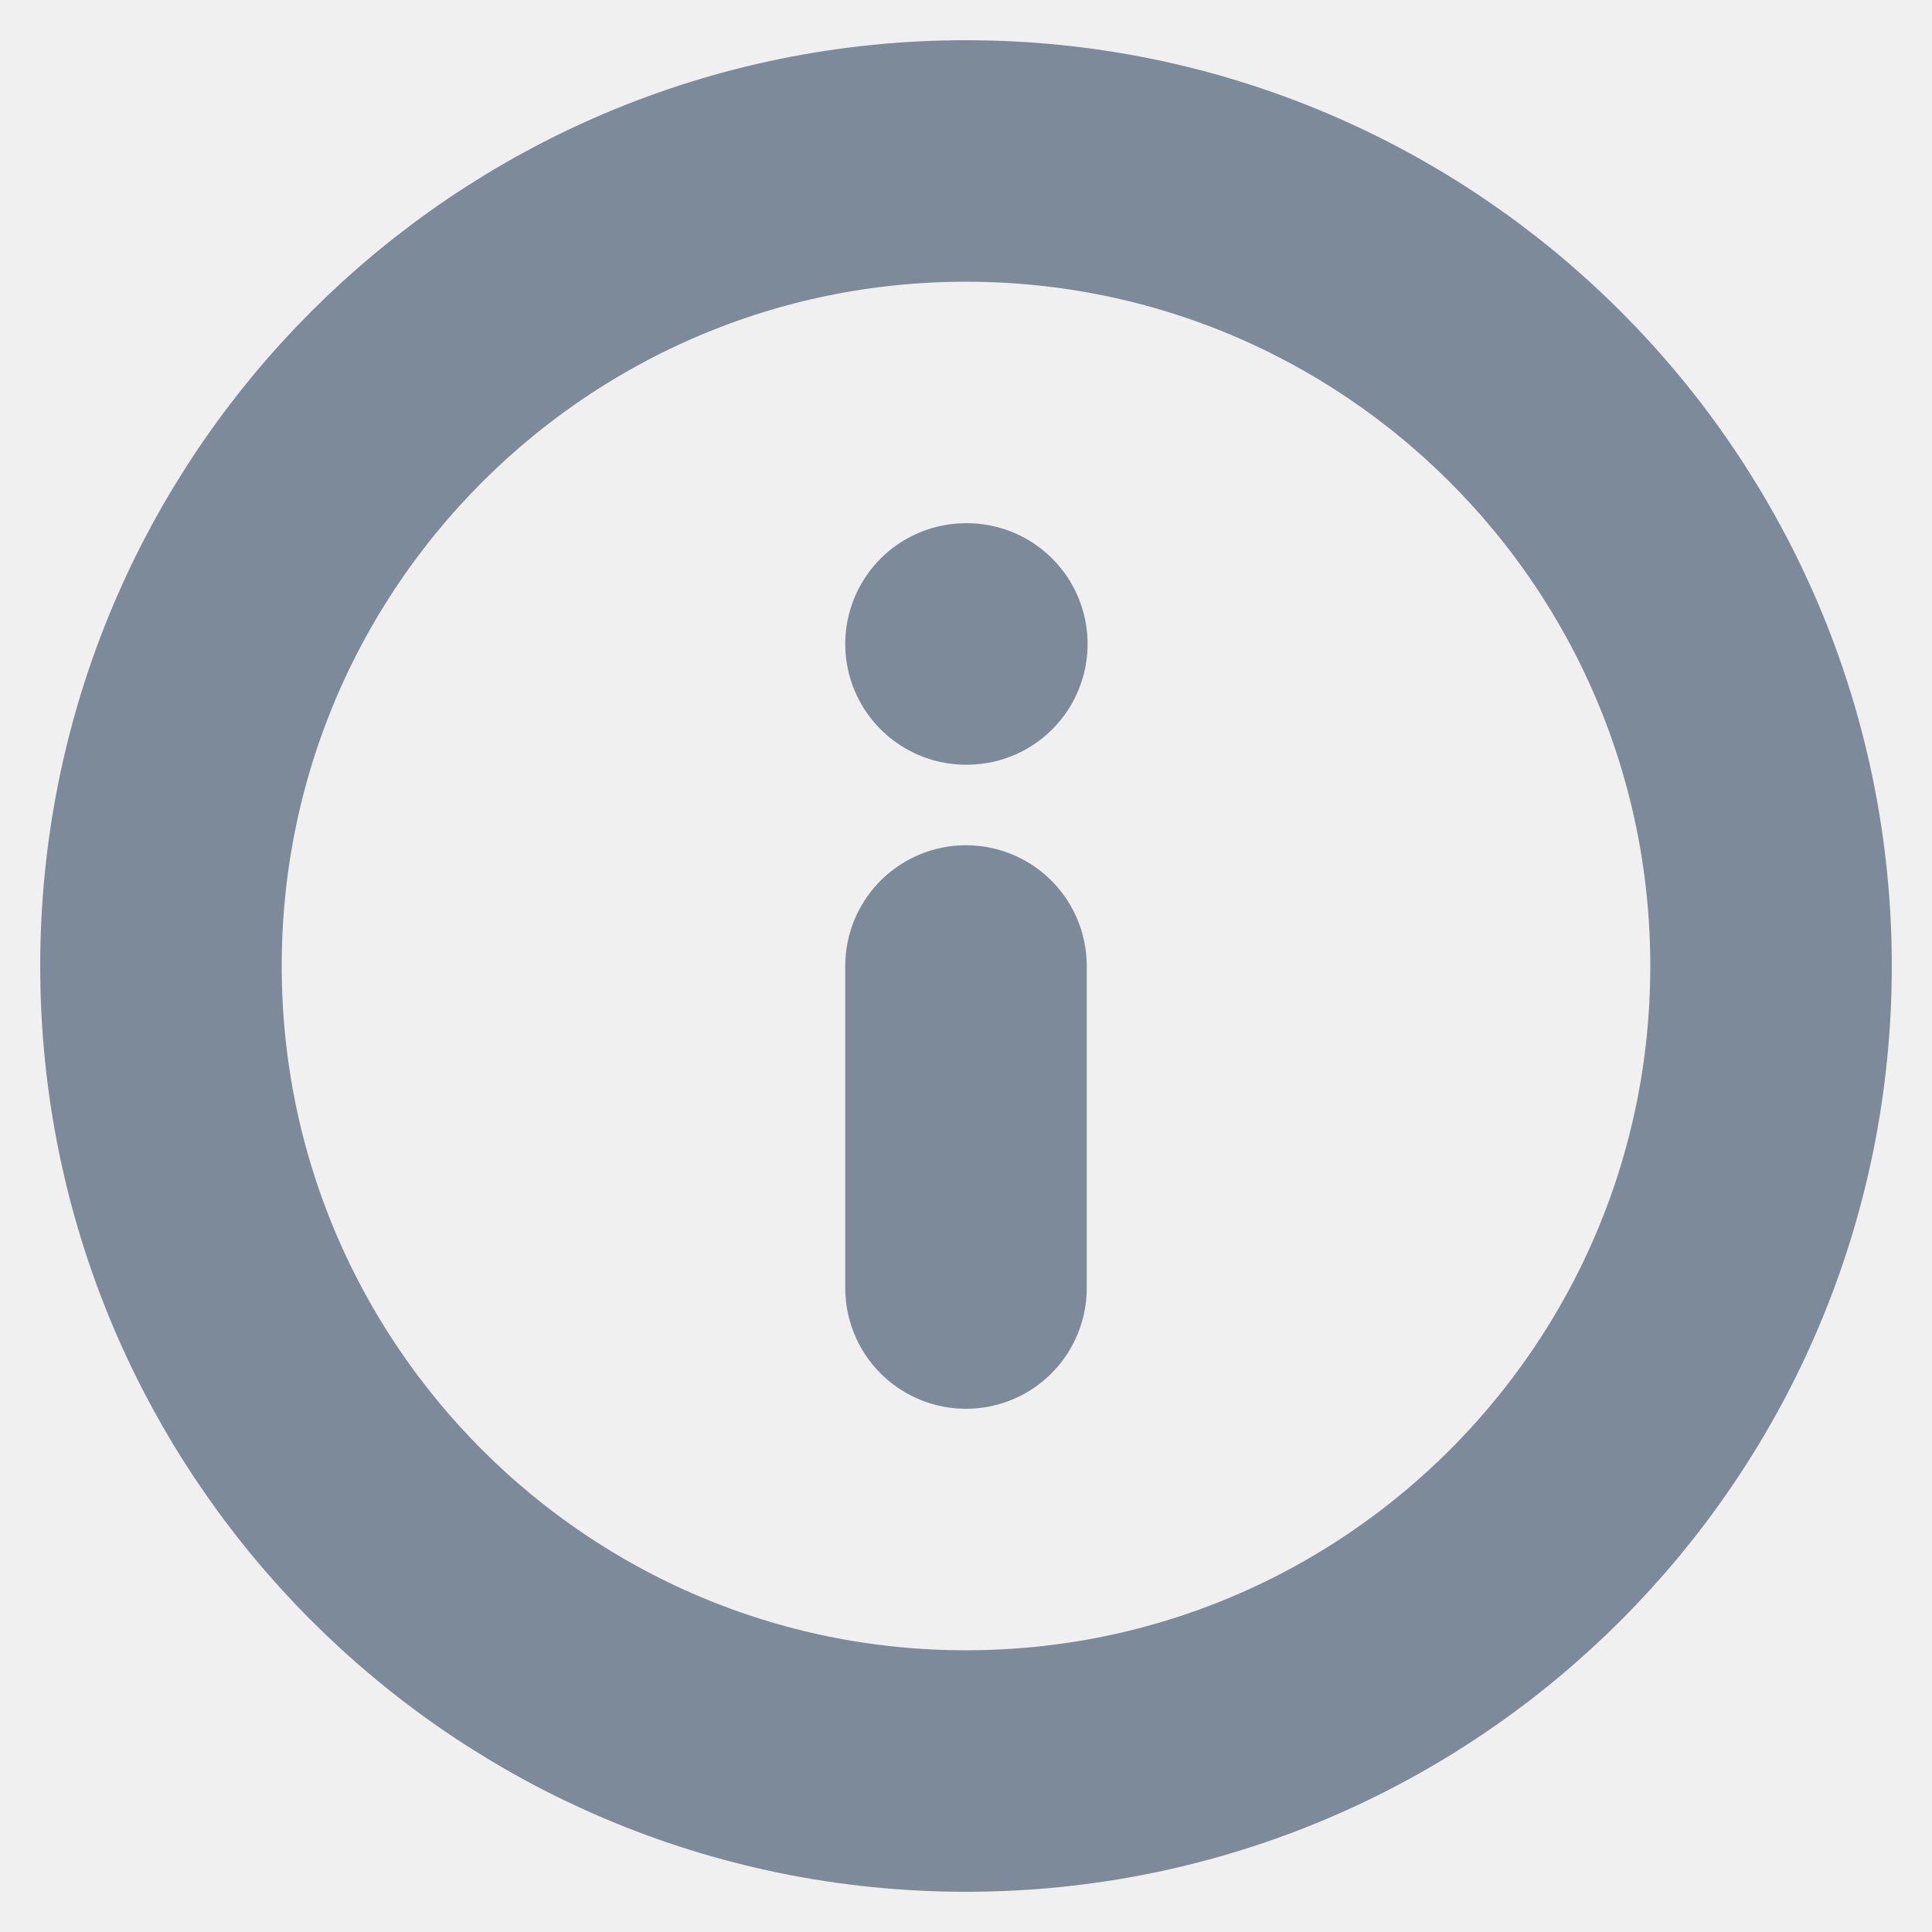
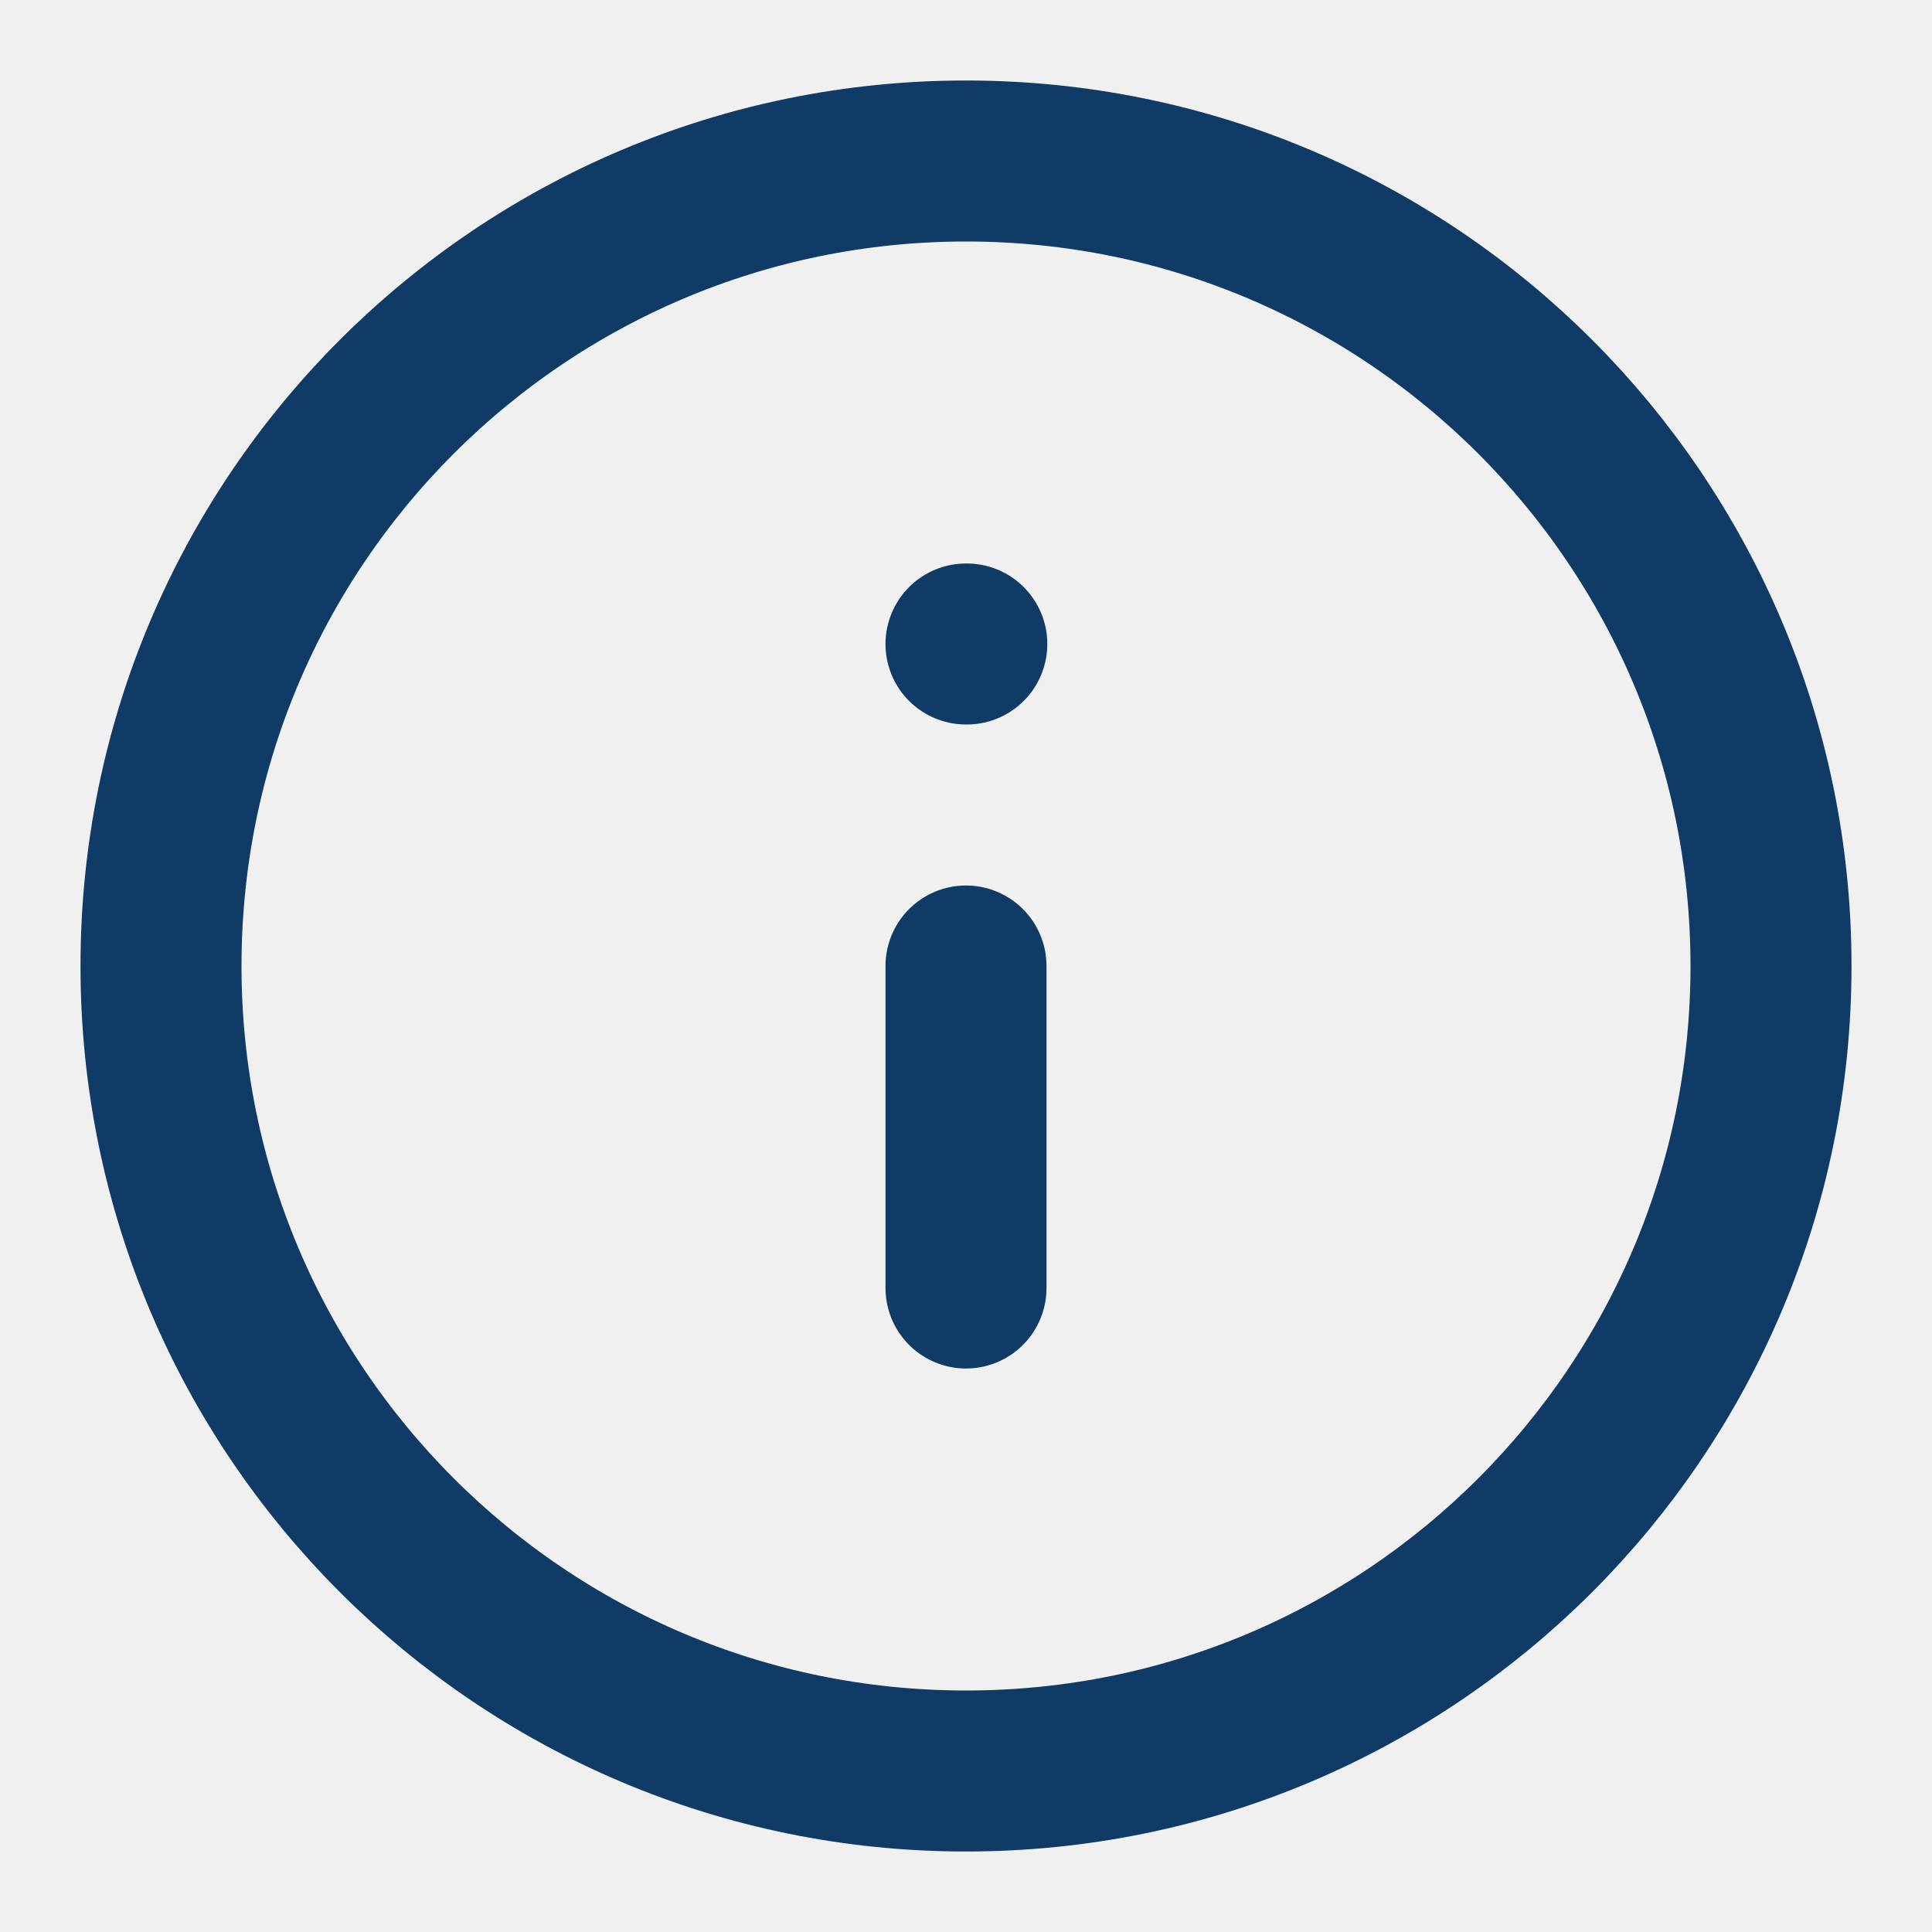
- <svg xmlns="http://www.w3.org/2000/svg" width="16" height="16" viewBox="0 0 16 16" fill="none">
-   <g clip-path="url(#clip0_756_1185)">
-     <path d="M8 14.667C11.682 14.667 14.667 11.682 14.667 8C14.667 4.318 11.682 1.333 8 1.333C4.318 1.333 1.333 4.318 1.333 8C1.333 11.682 4.318 14.667 8 14.667Z" stroke="#7D8A99" stroke-width="2" stroke-linecap="round" stroke-linejoin="round" />
-     <path d="M8 10.667V8" stroke="#7D8A99" stroke-width="2" stroke-linecap="round" stroke-linejoin="round" />
-     <path d="M8 5.333H8.007" stroke="#7D8A99" stroke-width="2" stroke-linecap="round" stroke-linejoin="round" />
-   </g>
-   <defs>
-     <clipPath id="clip0_756_1185">
-       <rect width="16" height="16" fill="white" />
-     </clipPath>
-   </defs>
+ <svg xmlns="http://www.w3.org/2000/svg" width="24" height="24" viewBox="0 0 24 24" fill="none">
+   <path d="M12 22C17.523 22 22 17.523 22 12C22 6.477 17.523 2 12 2C6.477 2 2 6.477 2 12C2 17.523 6.477 22 12 22Z" stroke="#103B66" stroke-width="2" stroke-linecap="round" stroke-linejoin="round" />
+   <path d="M12 16V12" stroke="#103B66" stroke-width="2" stroke-linecap="round" stroke-linejoin="round" />
+   <path d="M12 8H12.01" stroke="#103B66" stroke-width="2" stroke-linecap="round" stroke-linejoin="round" />
</svg>
